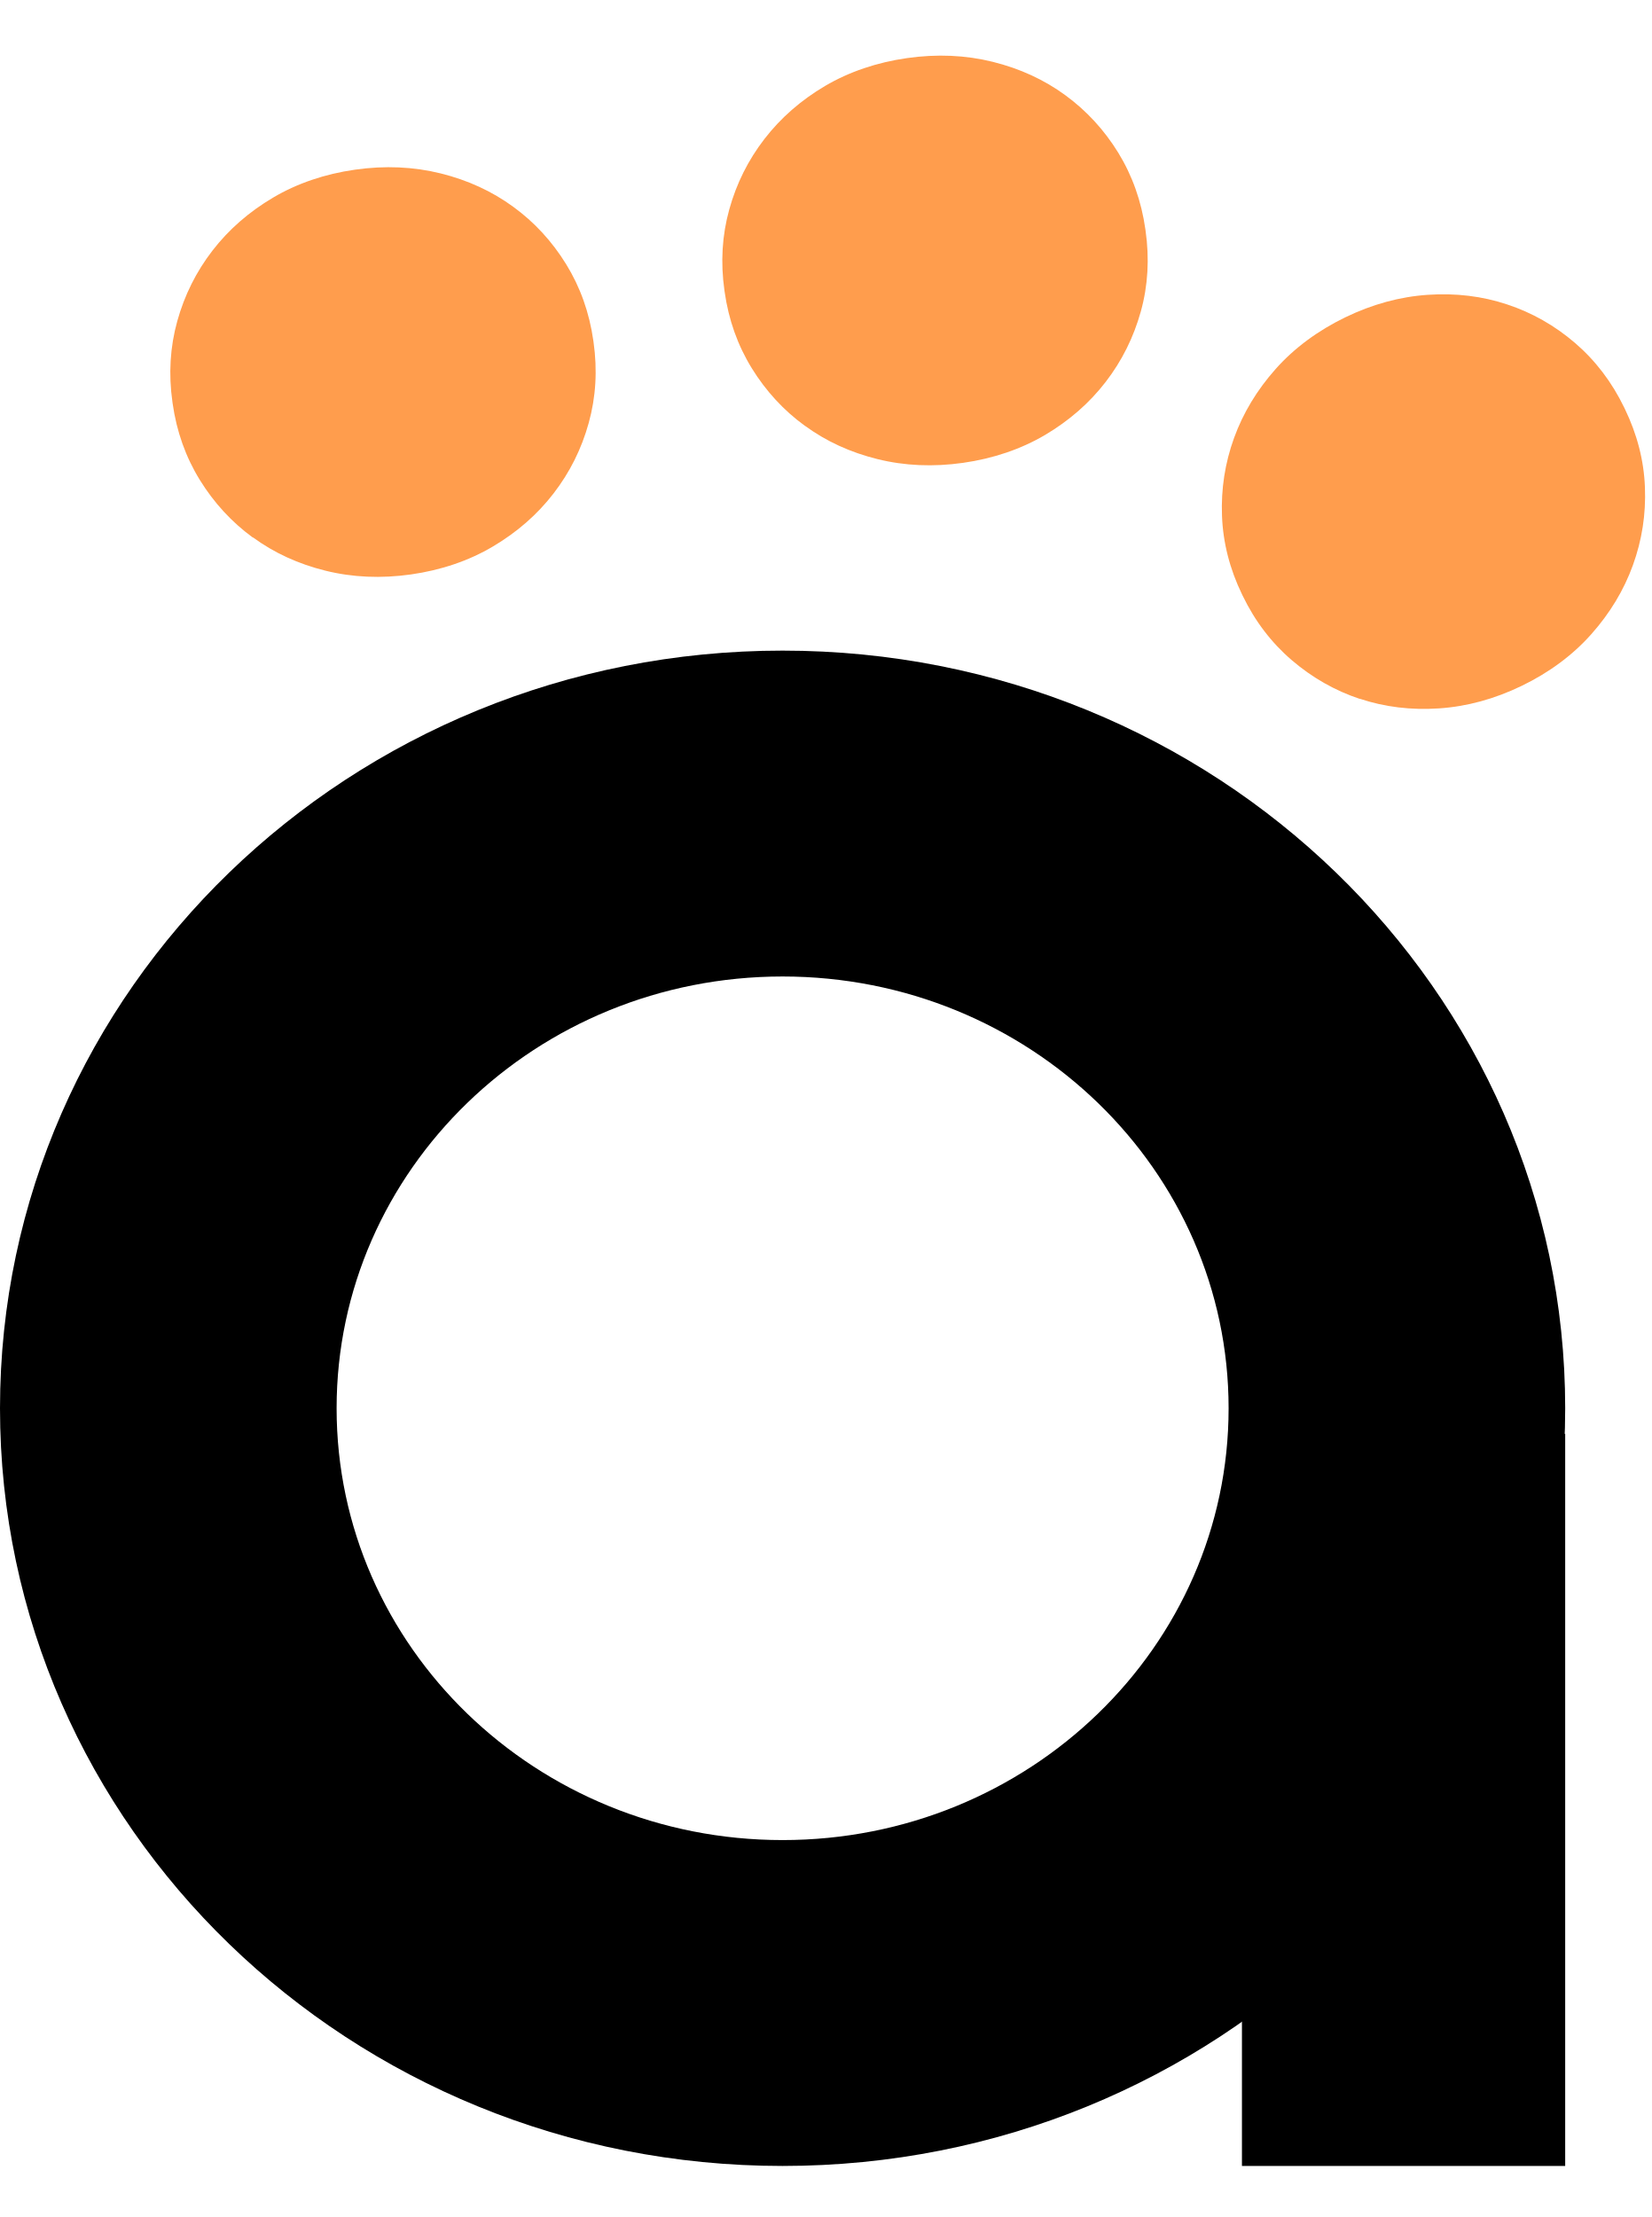
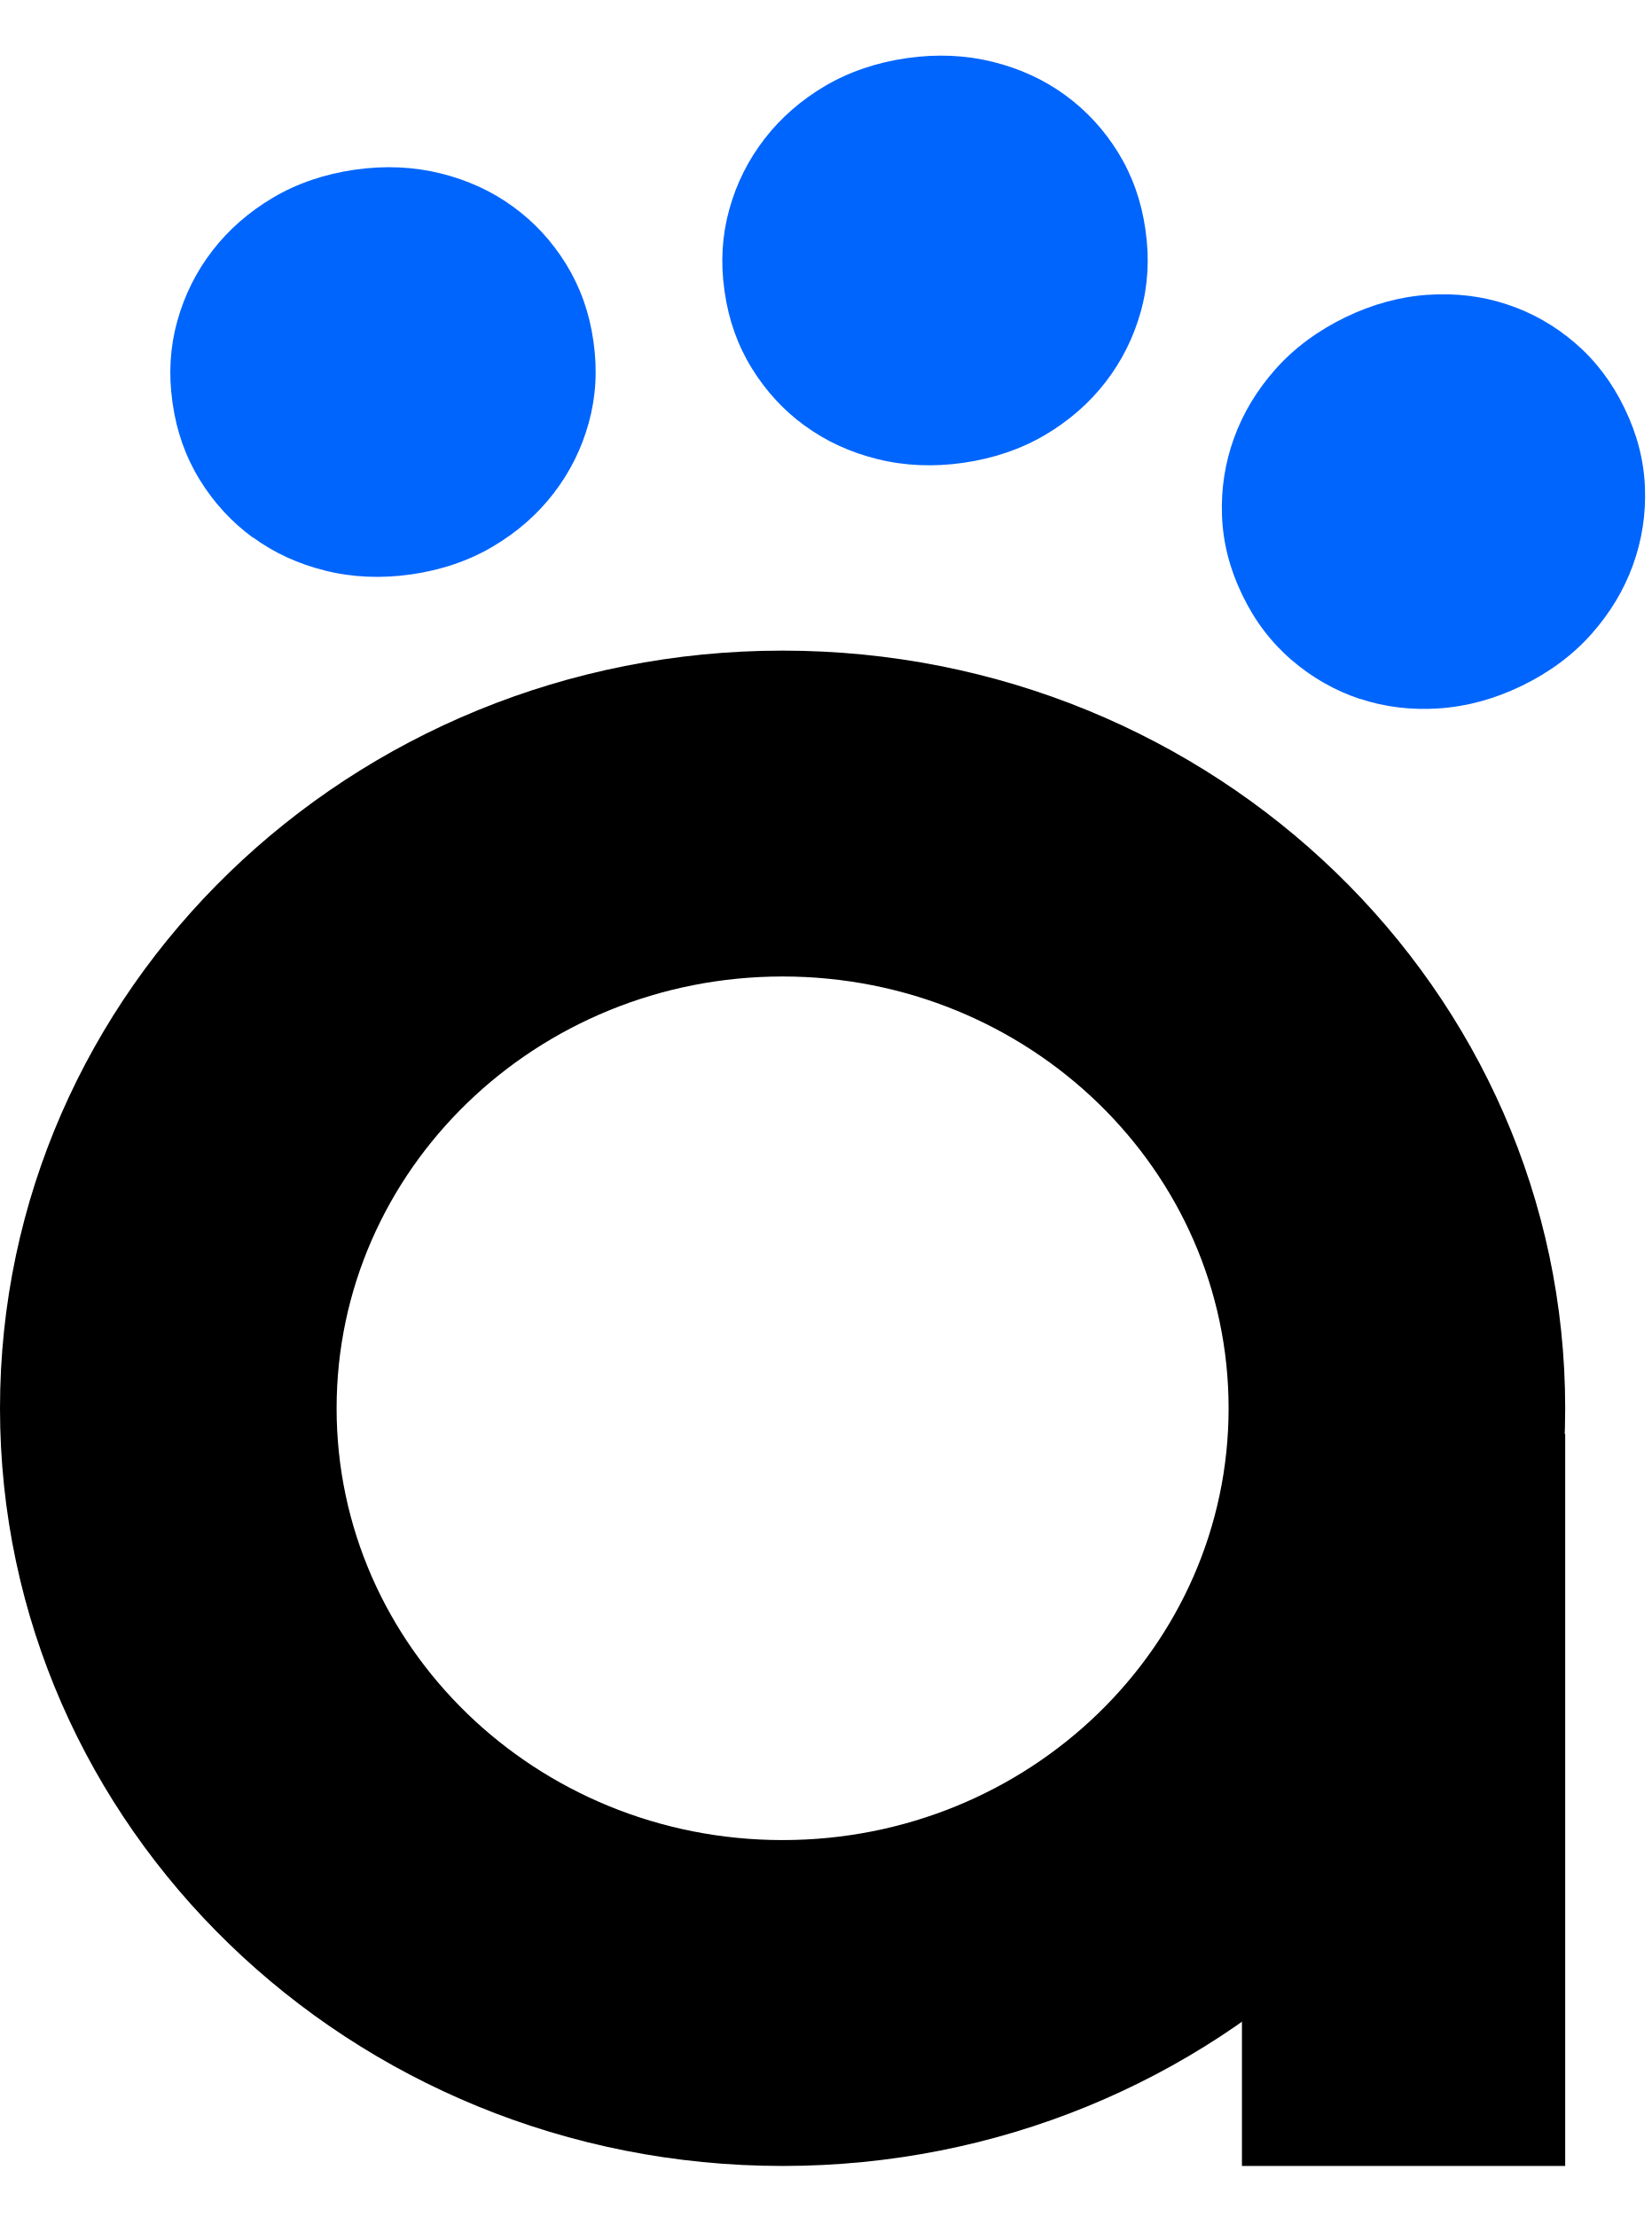
<svg xmlns="http://www.w3.org/2000/svg" fill="none" version="1.1" width="175.35" height="235.42" viewBox="0 0 175.35 235.42">
  <defs>
    <clipPath id="master_svg0_145_28391">
      <rect x="0" y="0" width="175.35" height="235.42" rx="0" />
    </clipPath>
  </defs>
  <g clip-path="url(#master_svg0_145_28391)">
    <path d="M83.108,230C129.008,230,166.217,193.978,166.217,149.544C166.217,105.109,129.008,69.088,83.108,69.088C37.209,69.088,0,105.109,0,149.544C0,193.978,37.209,230,83.108,230ZM83.109,195.395C109.267,195.395,130.472,174.867,130.472,149.544C130.472,124.221,109.267,103.692,83.109,103.692C56.951,103.692,35.746,124.221,35.746,149.544C35.746,174.867,56.951,195.395,83.109,195.395Z" fill-rule="evenodd" fill="#000000" fill-opacity="1" />
-     <path d="M80.318,46.489C82.315,48.436,84.69,49.966,87.444,51.079C90.197,52.193,93.183,52.755,96.401,52.755C99.62,52.755,102.683,52.183,105.427,51.05C108.18,49.908,110.565,48.358,112.591,46.383C114.617,44.407,116.197,42.112,117.341,39.497C118.485,36.883,119.047,34.065,119.047,31.063L119.047,30.908C119.047,27.906,118.475,25.088,117.341,22.473C116.197,19.849,114.626,17.573,112.629,15.626C110.632,13.68,108.257,12.15,105.504,11.036C102.751,9.923,99.765,9.361,96.547,9.361C93.328,9.361,90.265,9.932,87.512,11.065C84.758,12.208,82.374,13.757,80.347,15.733C78.321,17.708,76.741,19.994,75.597,22.618C74.453,25.233,73.881,28.051,73.881,31.053L73.881,31.208C73.881,34.22,74.453,37.028,75.597,39.652C76.741,42.267,78.312,44.552,80.309,46.489L80.318,46.489Z" fill="#FF9D4D" fill-opacity="1" style="mix-blend-mode:passthrough" transform="matrix(0.9901292,-0.1408367,0.1406229,0.9899662,-0.5870784,10.49913)" />
-     <path d="M21.696,58.337C23.693,60.284,26.067,61.814,28.82,62.927C31.572,64.041,34.558,64.603,37.775,64.603C40.993,64.603,44.056,64.031,46.799,62.889C49.551,61.746,51.936,60.197,53.961,58.221C55.987,56.245,57.567,53.96,58.711,51.336C59.854,48.721,60.426,45.903,60.426,42.901L60.426,42.746C60.426,39.744,59.854,36.936,58.711,34.311C57.567,31.687,55.997,29.411,54,27.474C52.003,25.528,49.629,23.998,46.876,22.884C44.124,21.771,41.139,21.209,37.921,21.209C34.703,21.209,31.64,21.78,28.888,22.923C26.135,24.066,23.751,25.615,21.725,27.591C19.699,29.566,18.12,31.861,16.976,34.476C15.832,37.091,15.26,39.909,15.26,42.911L15.26,43.066C15.26,46.077,15.832,48.886,16.976,51.51C18.12,54.125,19.69,56.41,21.686,58.357L21.696,58.337Z" fill="#FF9D4D" fill-opacity="1" style="mix-blend-mode:passthrough" transform="matrix(0.9901292,-0.1408367,0.1406229,0.9899662,-2.83182,2.362021)" />
-     <path d="M128.877,80.714C130.875,82.66,133.251,84.19,136.005,85.304C138.759,86.417,141.746,86.979,144.966,86.979C148.186,86.979,151.251,86.407,153.995,85.265C156.749,84.122,159.135,82.573,161.162,80.598C163.189,78.623,164.77,76.338,165.914,73.714C167.059,71.1,167.621,68.282,167.621,65.281L167.621,65.126C167.621,62.124,167.049,59.316,165.914,56.693C164.77,54.069,163.199,51.793,161.201,49.857C159.203,47.911,156.827,46.381,154.073,45.268C151.319,44.154,148.331,43.593,145.121,43.593C141.911,43.593,138.837,44.164,136.083,45.306C133.329,46.449,130.943,47.998,128.916,49.973C126.889,51.948,125.308,54.243,124.164,56.857C123.019,59.471,122.447,62.289,122.447,65.29L122.447,65.445C122.447,68.457,123.019,71.264,124.164,73.888C125.308,76.502,126.879,78.787,128.877,80.734L128.877,80.714Z" fill="#FF9D4D" fill-opacity="1" style="mix-blend-mode:passthrough" transform="matrix(0.8998494,-0.4362007,0.4356938,0.900095,-6.729828,57.7667)" />
+     <path d="M80.318,46.489C82.315,48.436,84.69,49.966,87.444,51.079C90.197,52.193,93.183,52.755,96.401,52.755C99.62,52.755,102.683,52.183,105.427,51.05C108.18,49.908,110.565,48.358,112.591,46.383C114.617,44.407,116.197,42.112,117.341,39.497C118.485,36.883,119.047,34.065,119.047,31.063L119.047,30.908C119.047,27.906,118.475,25.088,117.341,22.473C116.197,19.849,114.626,17.573,112.629,15.626C110.632,13.68,108.257,12.15,105.504,11.036C102.751,9.923,99.765,9.361,96.547,9.361C93.328,9.361,90.265,9.932,87.512,11.065C84.758,12.208,82.374,13.757,80.347,15.733C78.321,17.708,76.741,19.994,75.597,22.618C74.453,25.233,73.881,28.051,73.881,31.053L73.881,31.208C73.881,34.22,74.453,37.028,75.597,39.652C76.741,42.267,78.312,44.552,80.309,46.489L80.318,46.489Z" fill="#0065fd" fill-opacity="1" style="mix-blend-mode:passthrough" transform="matrix(0.9901292,-0.1408367,0.1406229,0.9899662,-0.5870784,10.49913)" />
+     <path d="M21.696,58.337C23.693,60.284,26.067,61.814,28.82,62.927C31.572,64.041,34.558,64.603,37.775,64.603C40.993,64.603,44.056,64.031,46.799,62.889C49.551,61.746,51.936,60.197,53.961,58.221C55.987,56.245,57.567,53.96,58.711,51.336C59.854,48.721,60.426,45.903,60.426,42.901L60.426,42.746C60.426,39.744,59.854,36.936,58.711,34.311C57.567,31.687,55.997,29.411,54,27.474C52.003,25.528,49.629,23.998,46.876,22.884C44.124,21.771,41.139,21.209,37.921,21.209C34.703,21.209,31.64,21.78,28.888,22.923C26.135,24.066,23.751,25.615,21.725,27.591C19.699,29.566,18.12,31.861,16.976,34.476C15.832,37.091,15.26,39.909,15.26,42.911L15.26,43.066C15.26,46.077,15.832,48.886,16.976,51.51C18.12,54.125,19.69,56.41,21.686,58.357L21.696,58.337Z" fill="#0065fd" fill-opacity="1" style="mix-blend-mode:passthrough" transform="matrix(0.9901292,-0.1408367,0.1406229,0.9899662,-2.83182,2.362021)" />
+     <path d="M128.877,80.714C130.875,82.66,133.251,84.19,136.005,85.304C138.759,86.417,141.746,86.979,144.966,86.979C148.186,86.979,151.251,86.407,153.995,85.265C156.749,84.122,159.135,82.573,161.162,80.598C163.189,78.623,164.77,76.338,165.914,73.714C167.059,71.1,167.621,68.282,167.621,65.281L167.621,65.126C167.621,62.124,167.049,59.316,165.914,56.693C164.77,54.069,163.199,51.793,161.201,49.857C159.203,47.911,156.827,46.381,154.073,45.268C151.319,44.154,148.331,43.593,145.121,43.593C141.911,43.593,138.837,44.164,136.083,45.306C133.329,46.449,130.943,47.998,128.916,49.973C126.889,51.948,125.308,54.243,124.164,56.857C123.019,59.471,122.447,62.289,122.447,65.29L122.447,65.445C122.447,68.457,123.019,71.264,124.164,73.888C125.308,76.502,126.879,78.787,128.877,80.734L128.877,80.714Z" fill="#0065fd" fill-opacity="1" style="mix-blend-mode:passthrough" transform="matrix(0.8998494,-0.4362007,0.4356938,0.900095,-6.729828,57.7667)" />
    <rect x="131.889" y="152.256" width="34.327" height="77.744" rx="0" fill="#000000" fill-opacity="1" />
  </g>
</svg>
